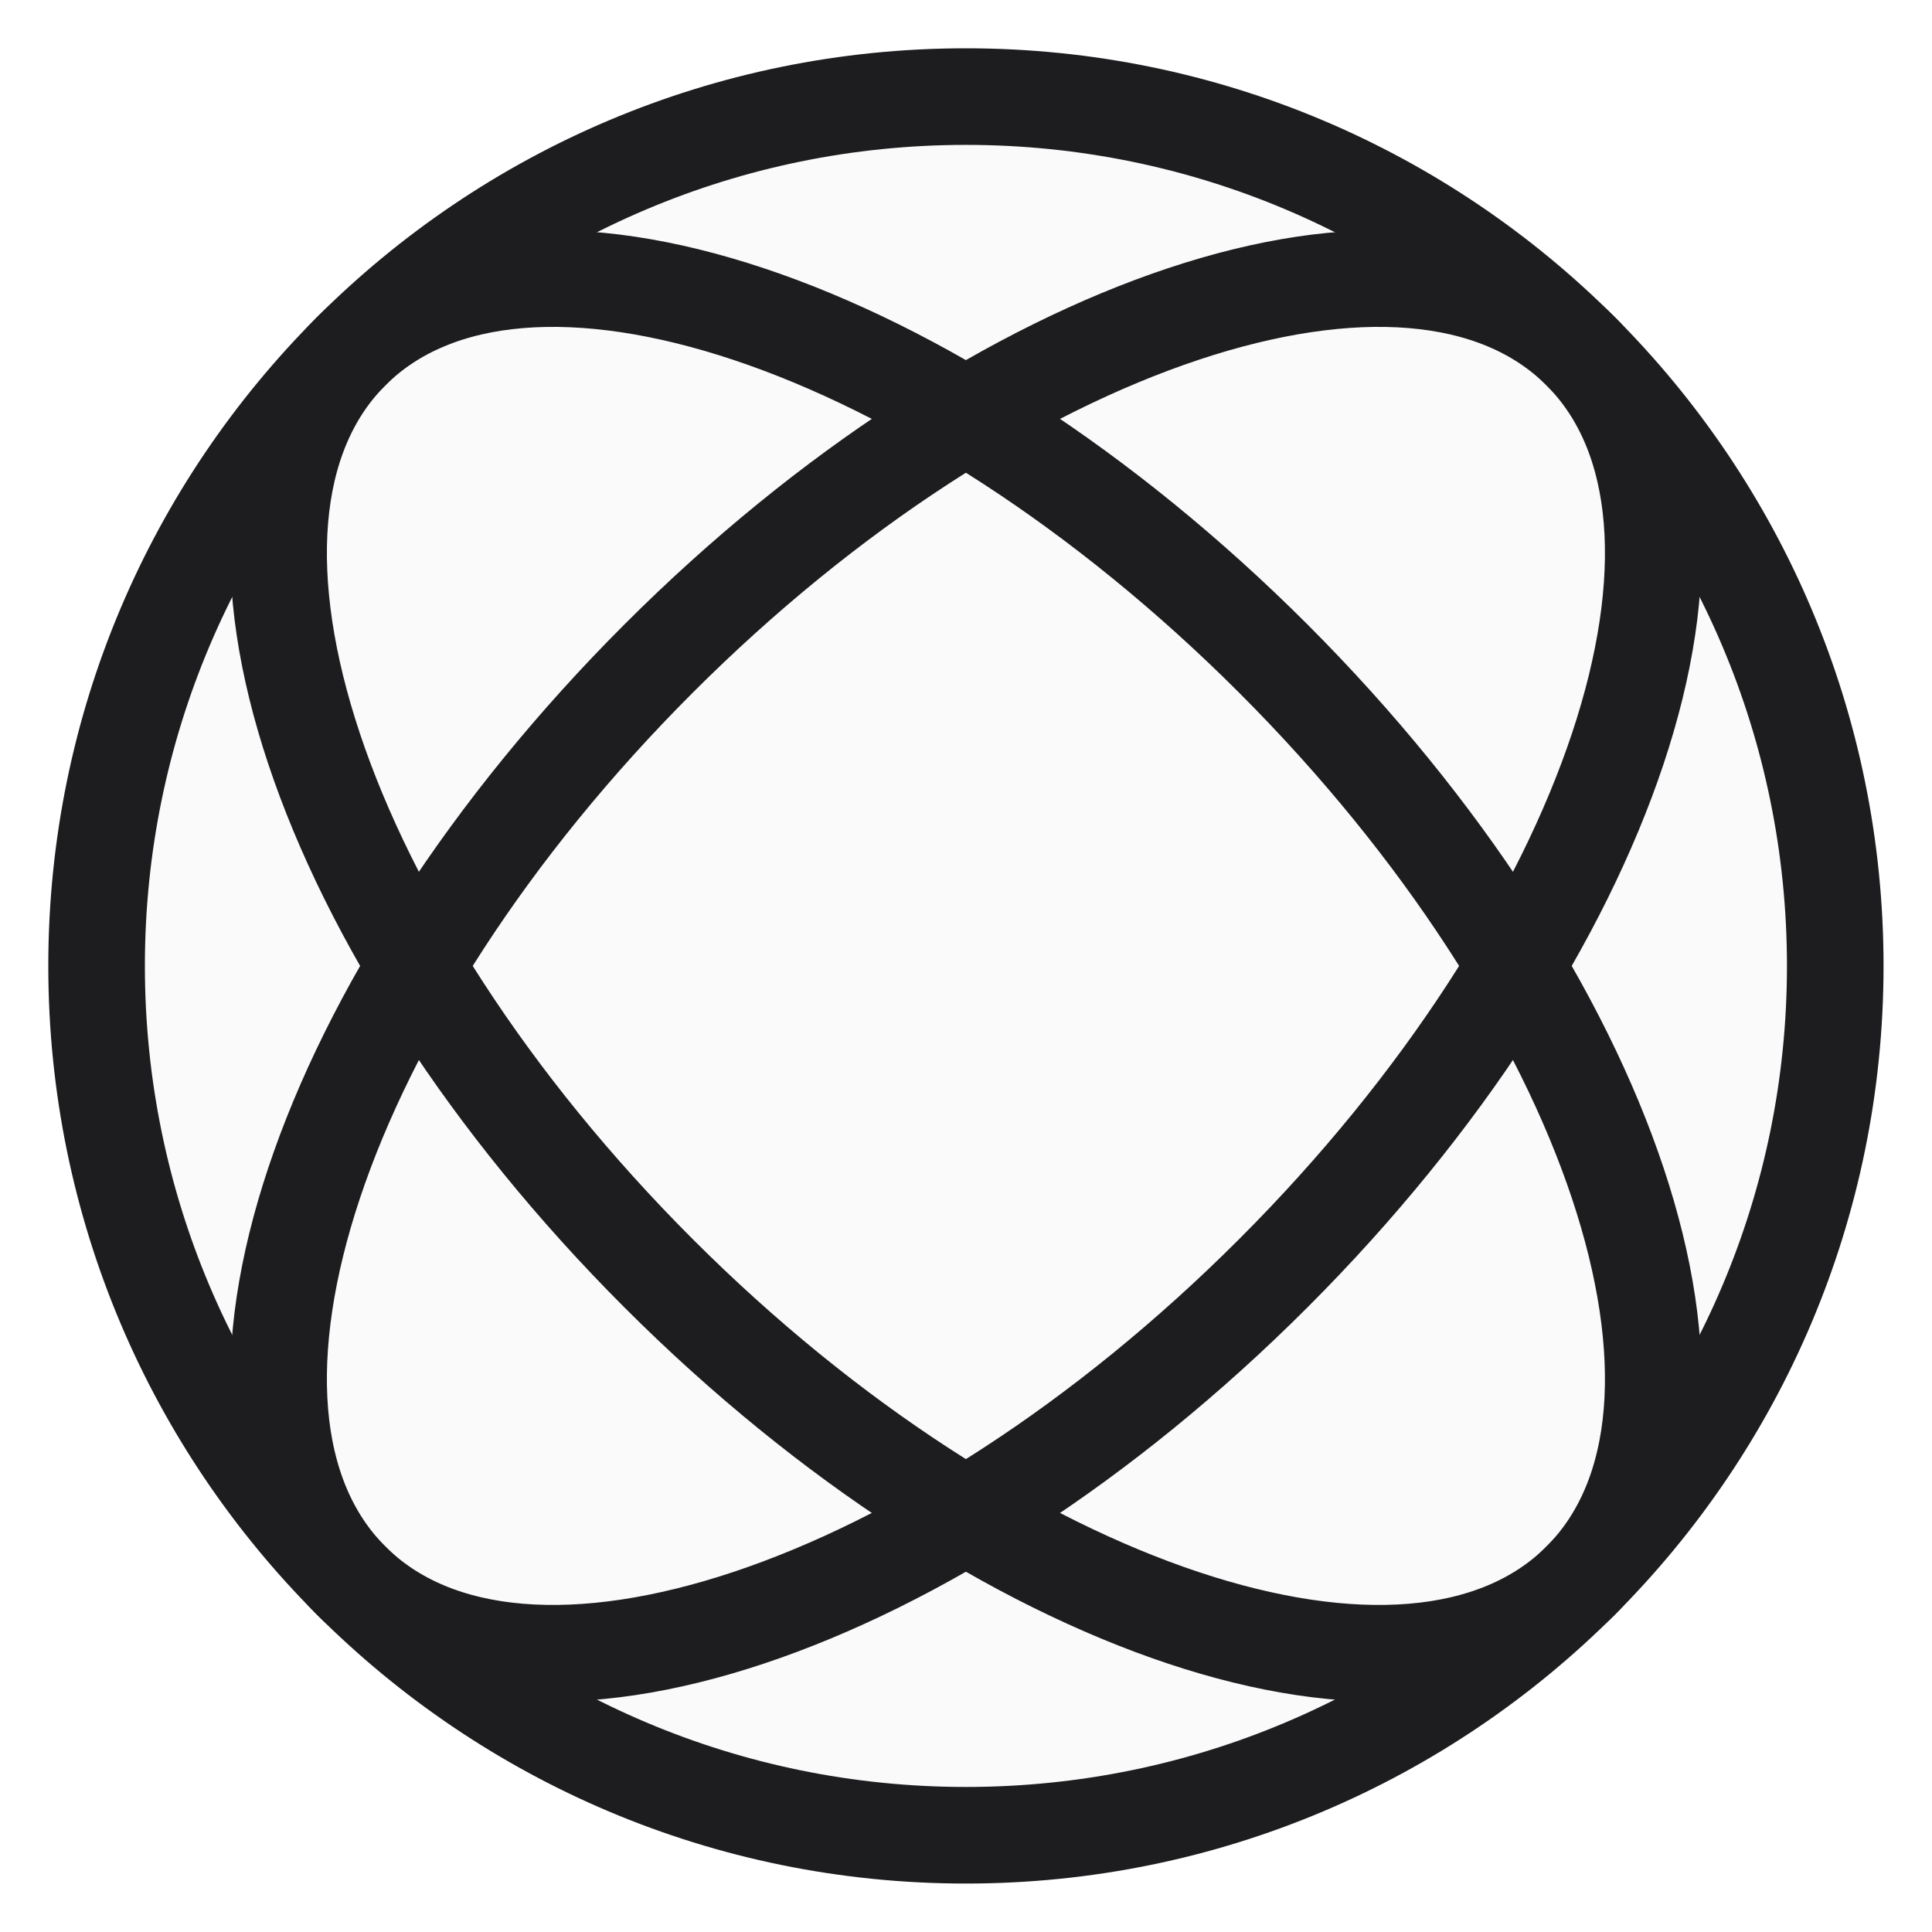
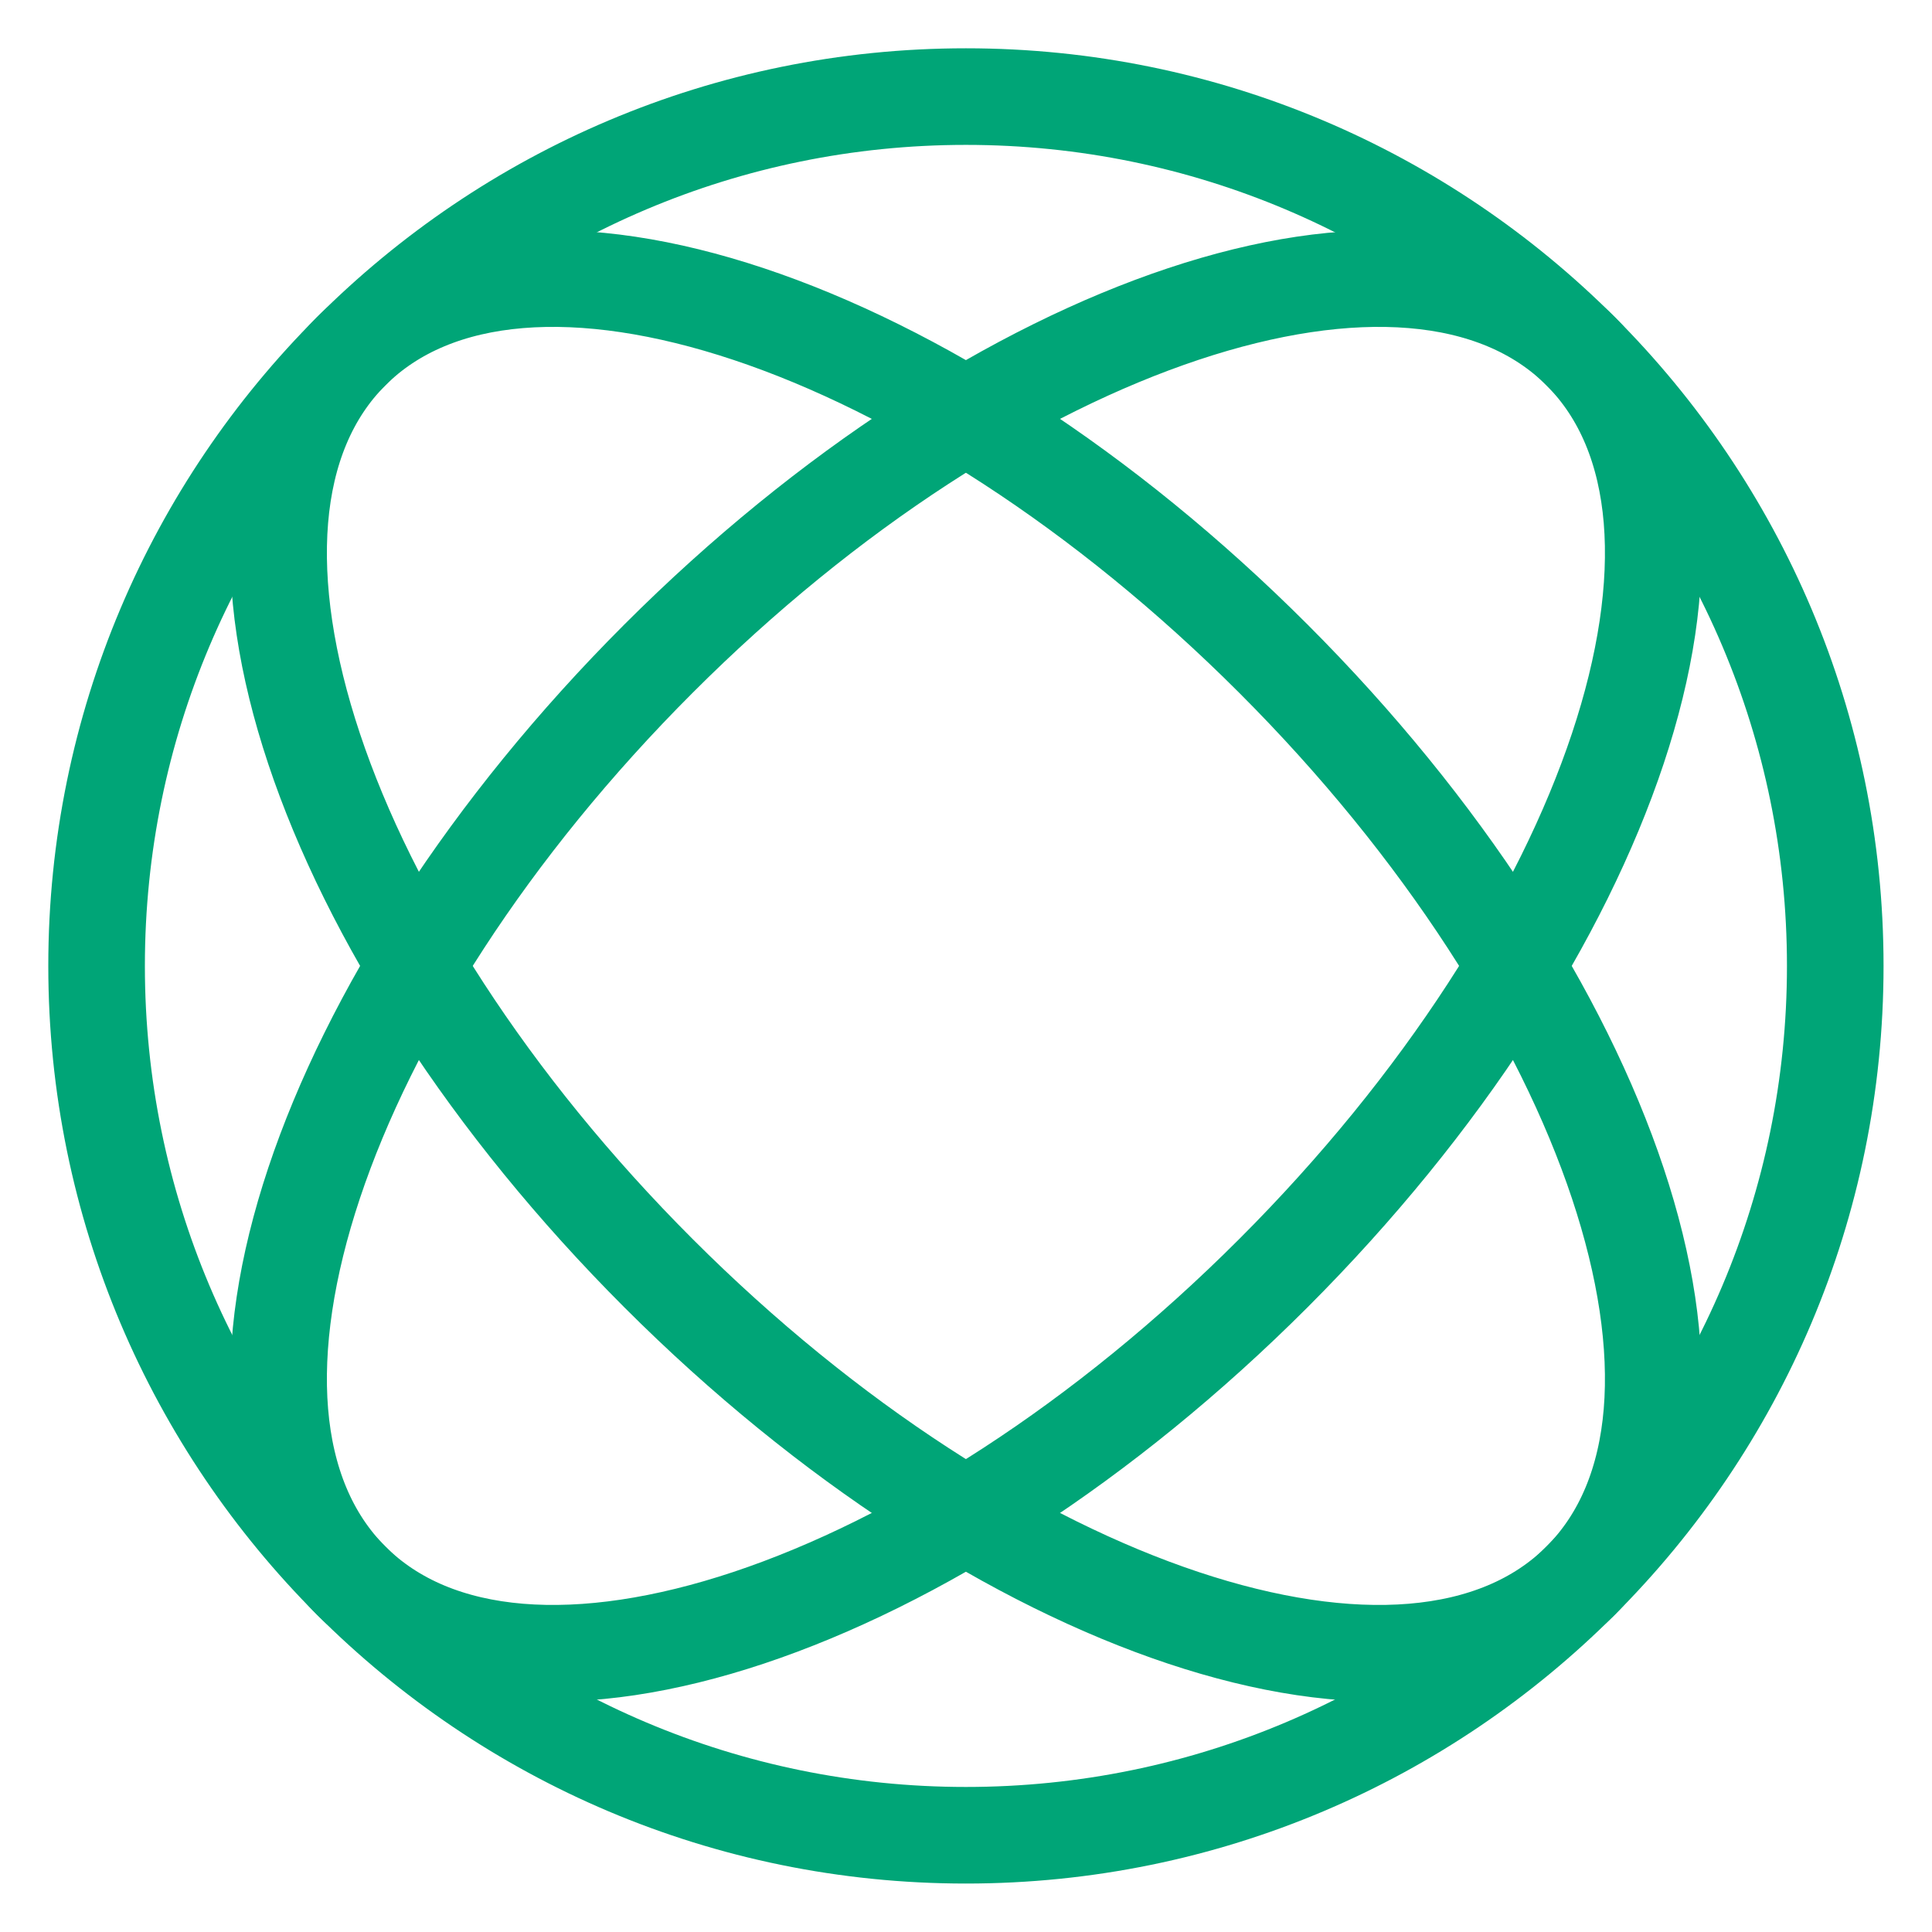
- <svg xmlns="http://www.w3.org/2000/svg" viewBox="0 0 4167 4167" fill="none" stroke="#1d1d1f" stroke-width="208.33" stroke-linecap="round" stroke-linejoin="round">
-   <circle cx="2083.33" cy="2083.33" r="1875" fill="#fafafa" />
+ <svg xmlns="http://www.w3.org/2000/svg" viewBox="0 0 4167 4167" fill="none" stroke="#00a577" stroke-width="208.33" stroke-linecap="round" stroke-linejoin="round">
+   <style>
+     /* Brighter viridian on dark tabs, matching the site's dark-mode logo. */
+     @media (prefers-color-scheme: dark) {
+       :root { stroke: #44b98e; }
+     }
+   </style>
+   <circle cx="2083.33" cy="2083.33" r="1875" />
  <path d="M3409.16,757.508c365.871,365.872 68.83,1257 -662.913,1988.74c-731.743,731.743 -1622.87,1028.78 -1988.74,662.913c-365.871,-365.872 -68.83,-1257 662.913,-1988.74c731.743,-731.743 1622.87,-1028.78 1988.74,-662.913Z" />
  <path d="M757.508,757.508c365.872,-365.871 1257,-68.83 1988.74,662.913c731.743,731.743 1028.78,1622.87 662.913,1988.74c-365.872,365.871 -1257,68.83 -1988.74,-662.913c-731.743,-731.743 -1028.78,-1622.87 -662.913,-1988.74Z" />
</svg>
